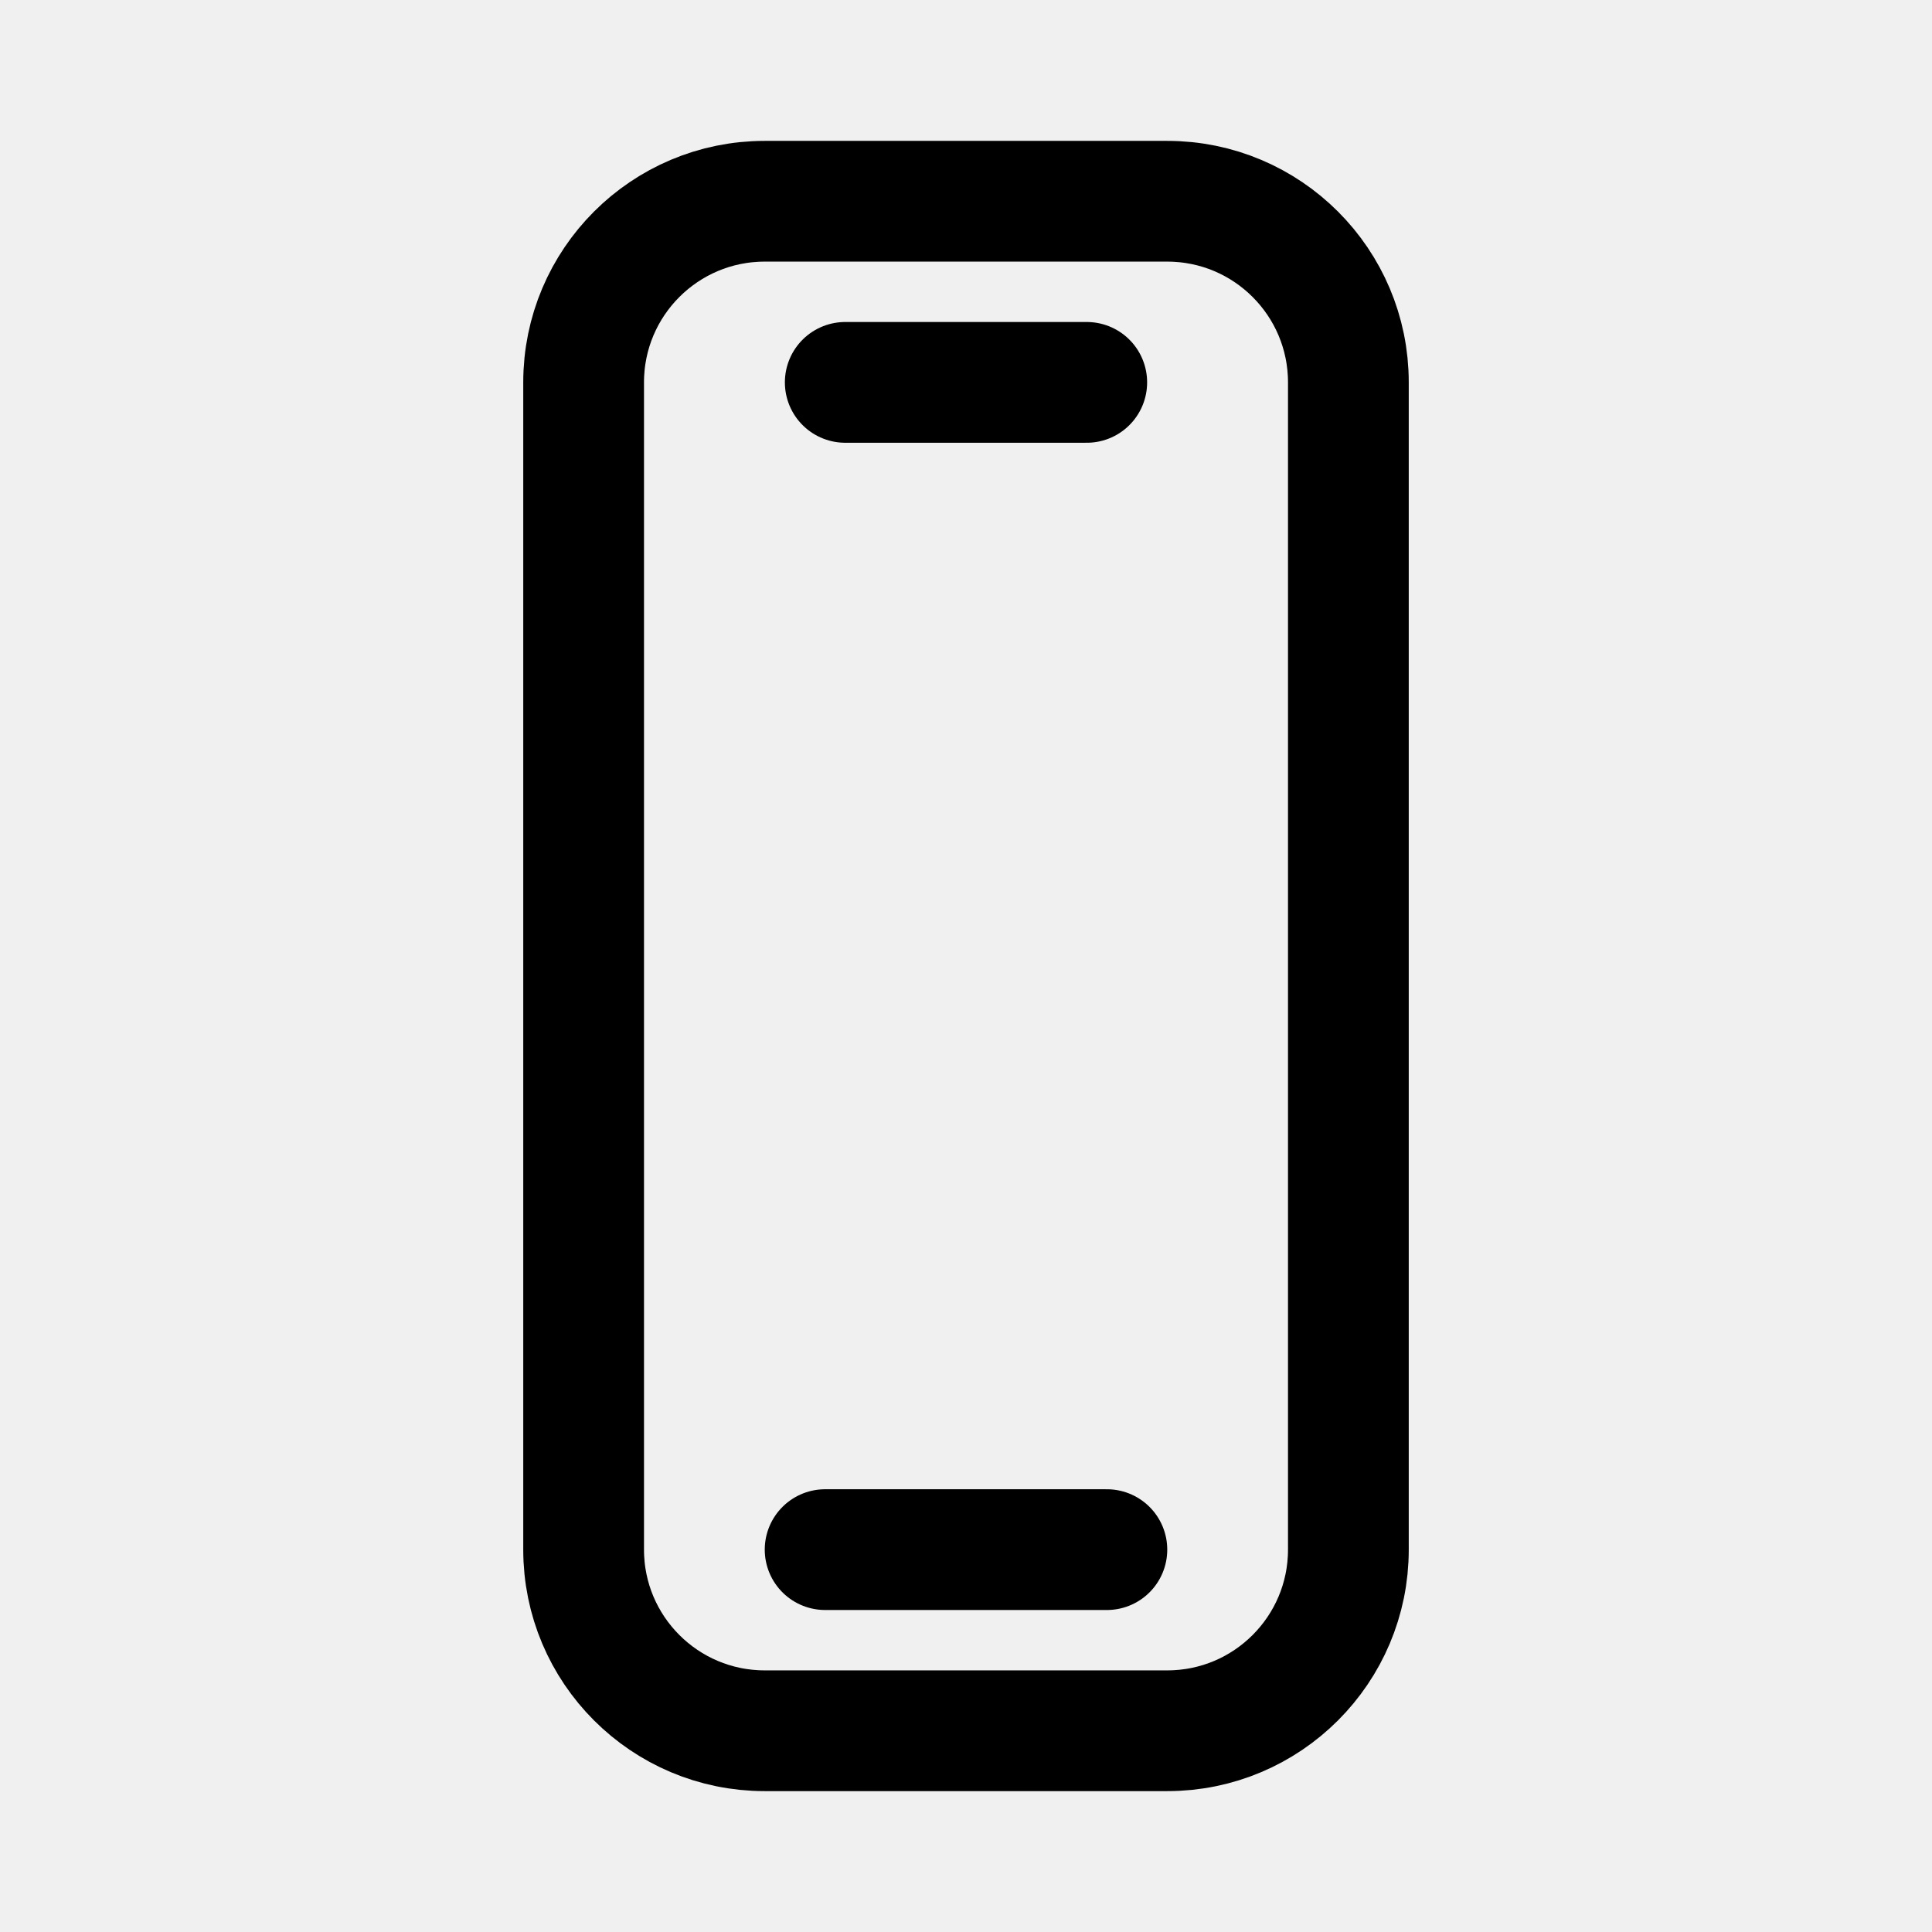
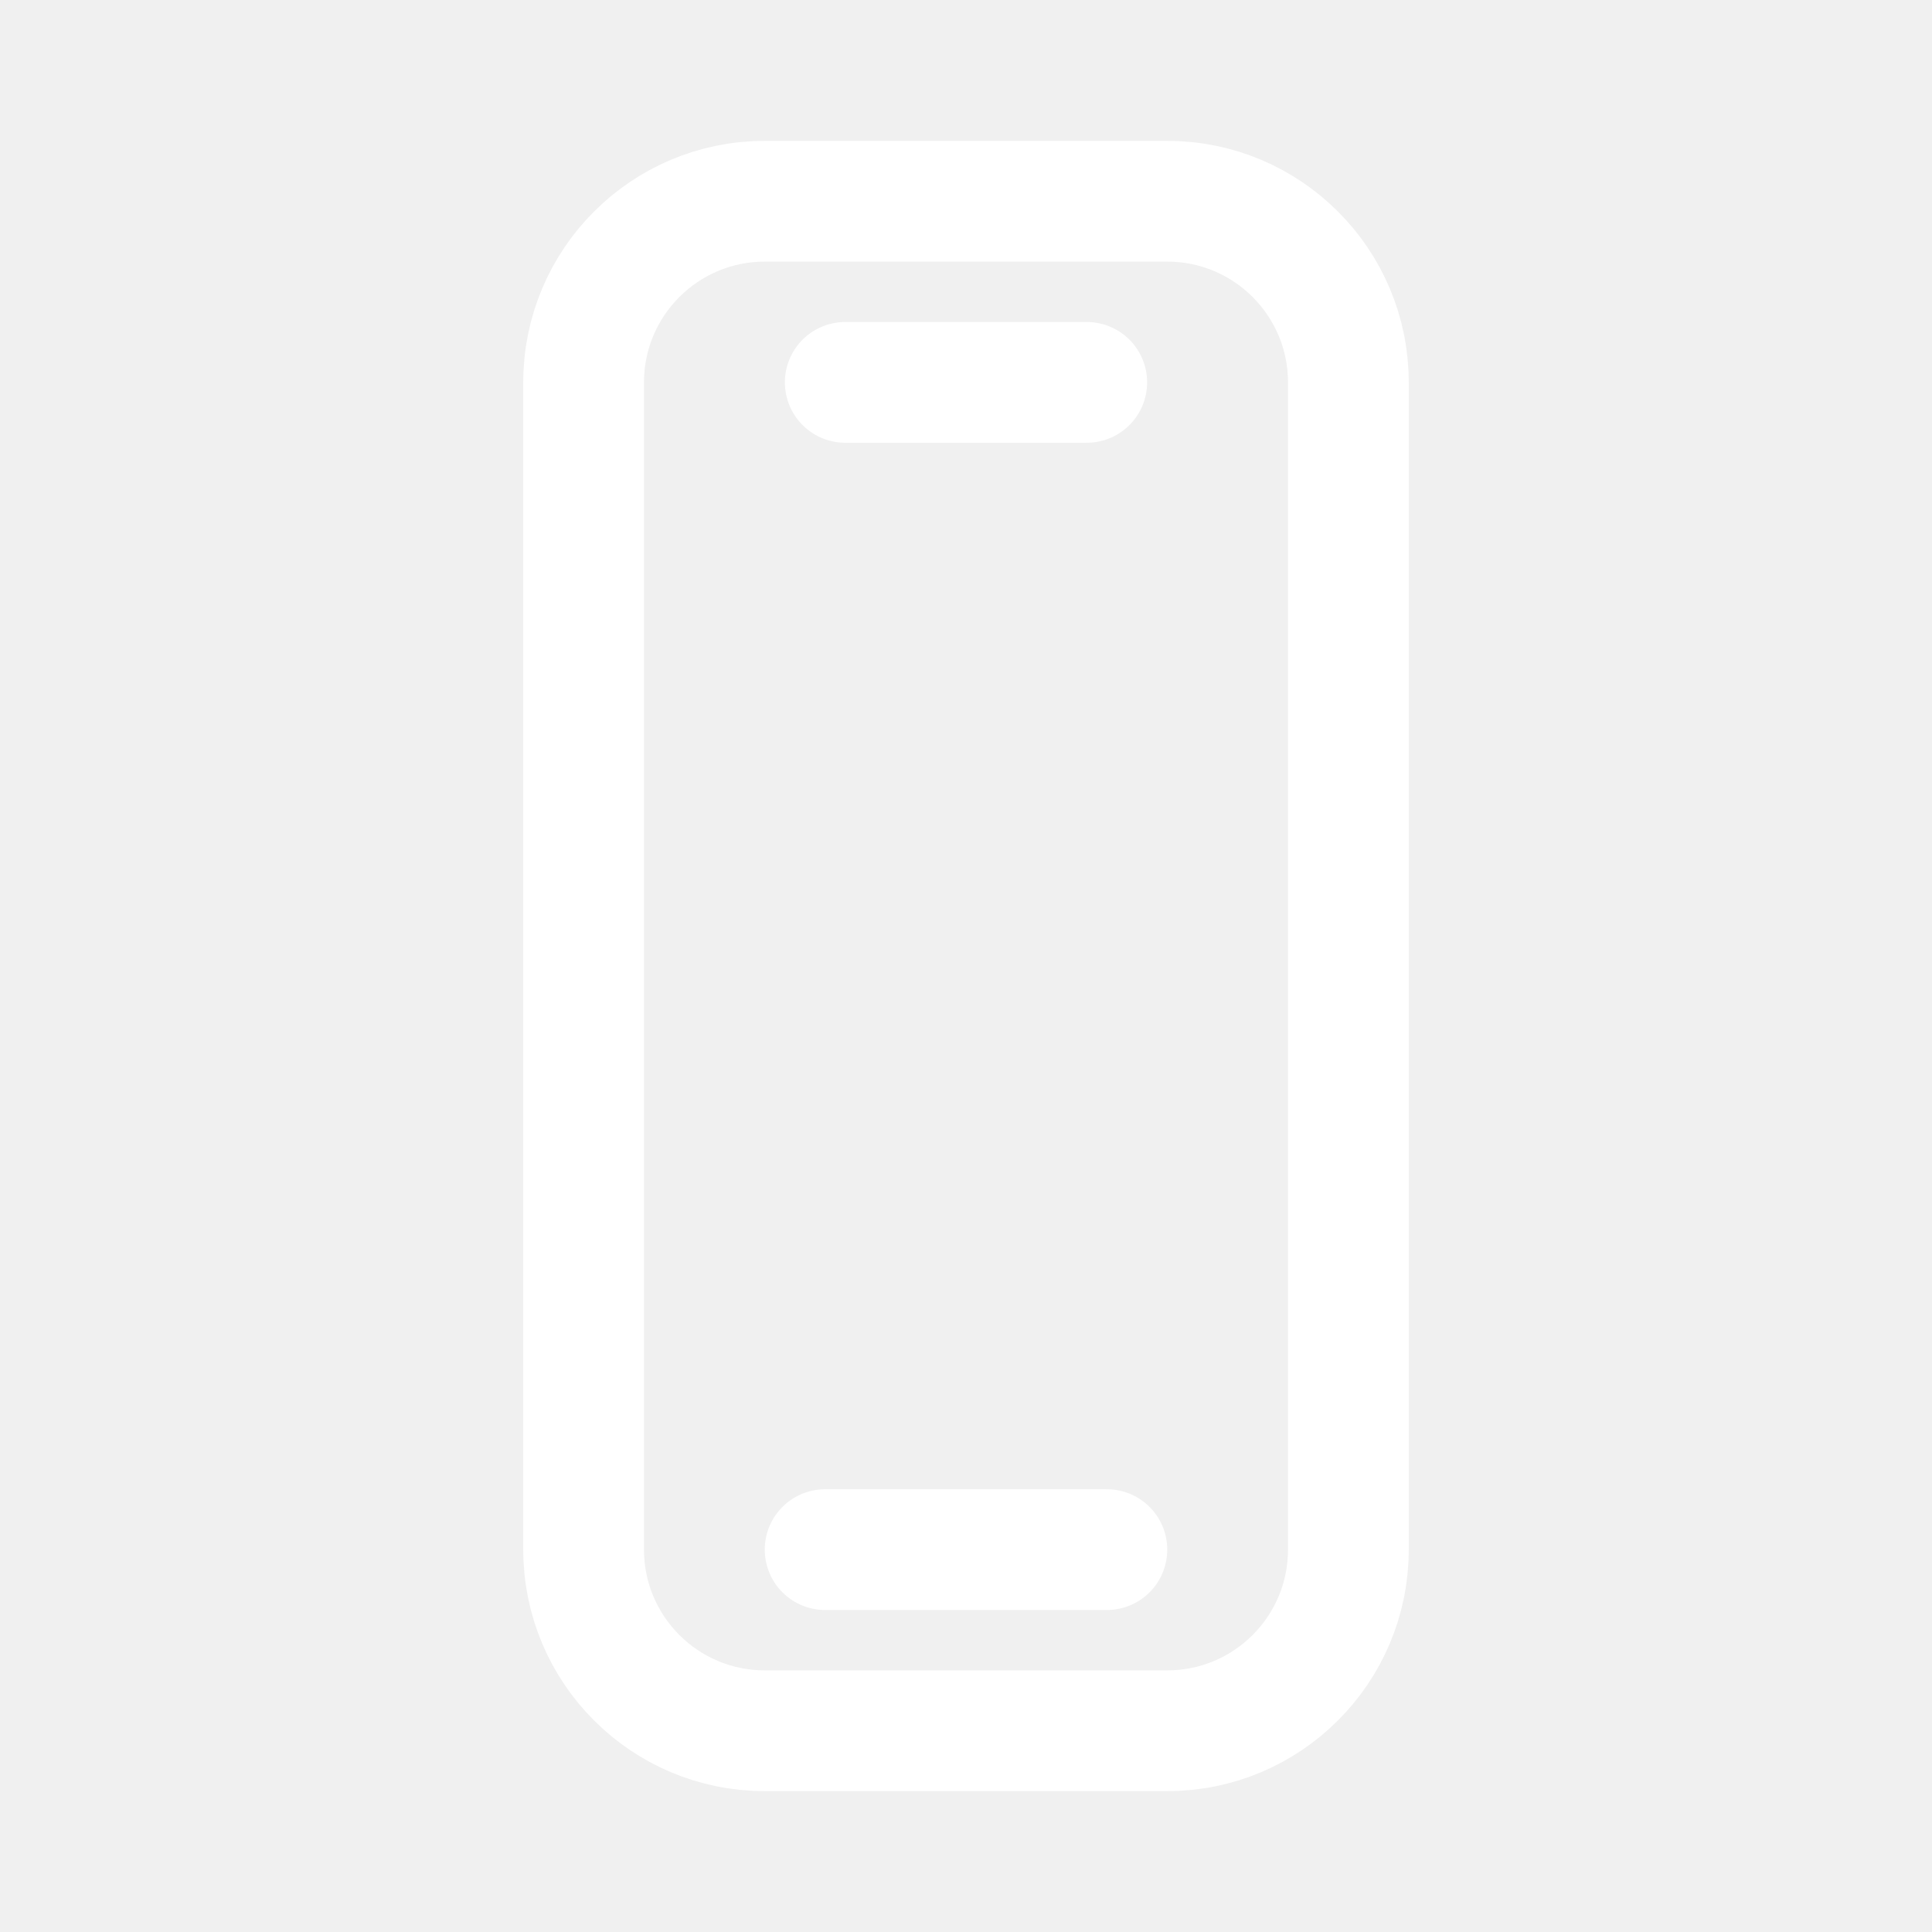
<svg xmlns="http://www.w3.org/2000/svg" viewBox="0 0 24 24" fill="none" aria-hidden="true">
-   <rect x="7.25" y="2.5" width="9.5" height="19" rx="2.25" stroke="currentColor" stroke-width="1.5" />
-   <path d="M10.5 4.75h3" stroke="currentColor" stroke-width="1.5" stroke-linecap="round" />
-   <path d="M10.25 19.25h3.5" stroke="currentColor" stroke-width="1.5" stroke-linecap="round" />
+   <rect x="7.25" y="2.5" width="9.5" height="19" rx="2.25" stroke="#ffffff" stroke-width="1.5" />
+   <path d="M10.5 4.75h3" stroke="#ffffff" stroke-width="1.5" stroke-linecap="round" />
+   <path d="M10.25 19.25h3.5" stroke="#ffffff" stroke-width="1.5" stroke-linecap="round" />
</svg>
